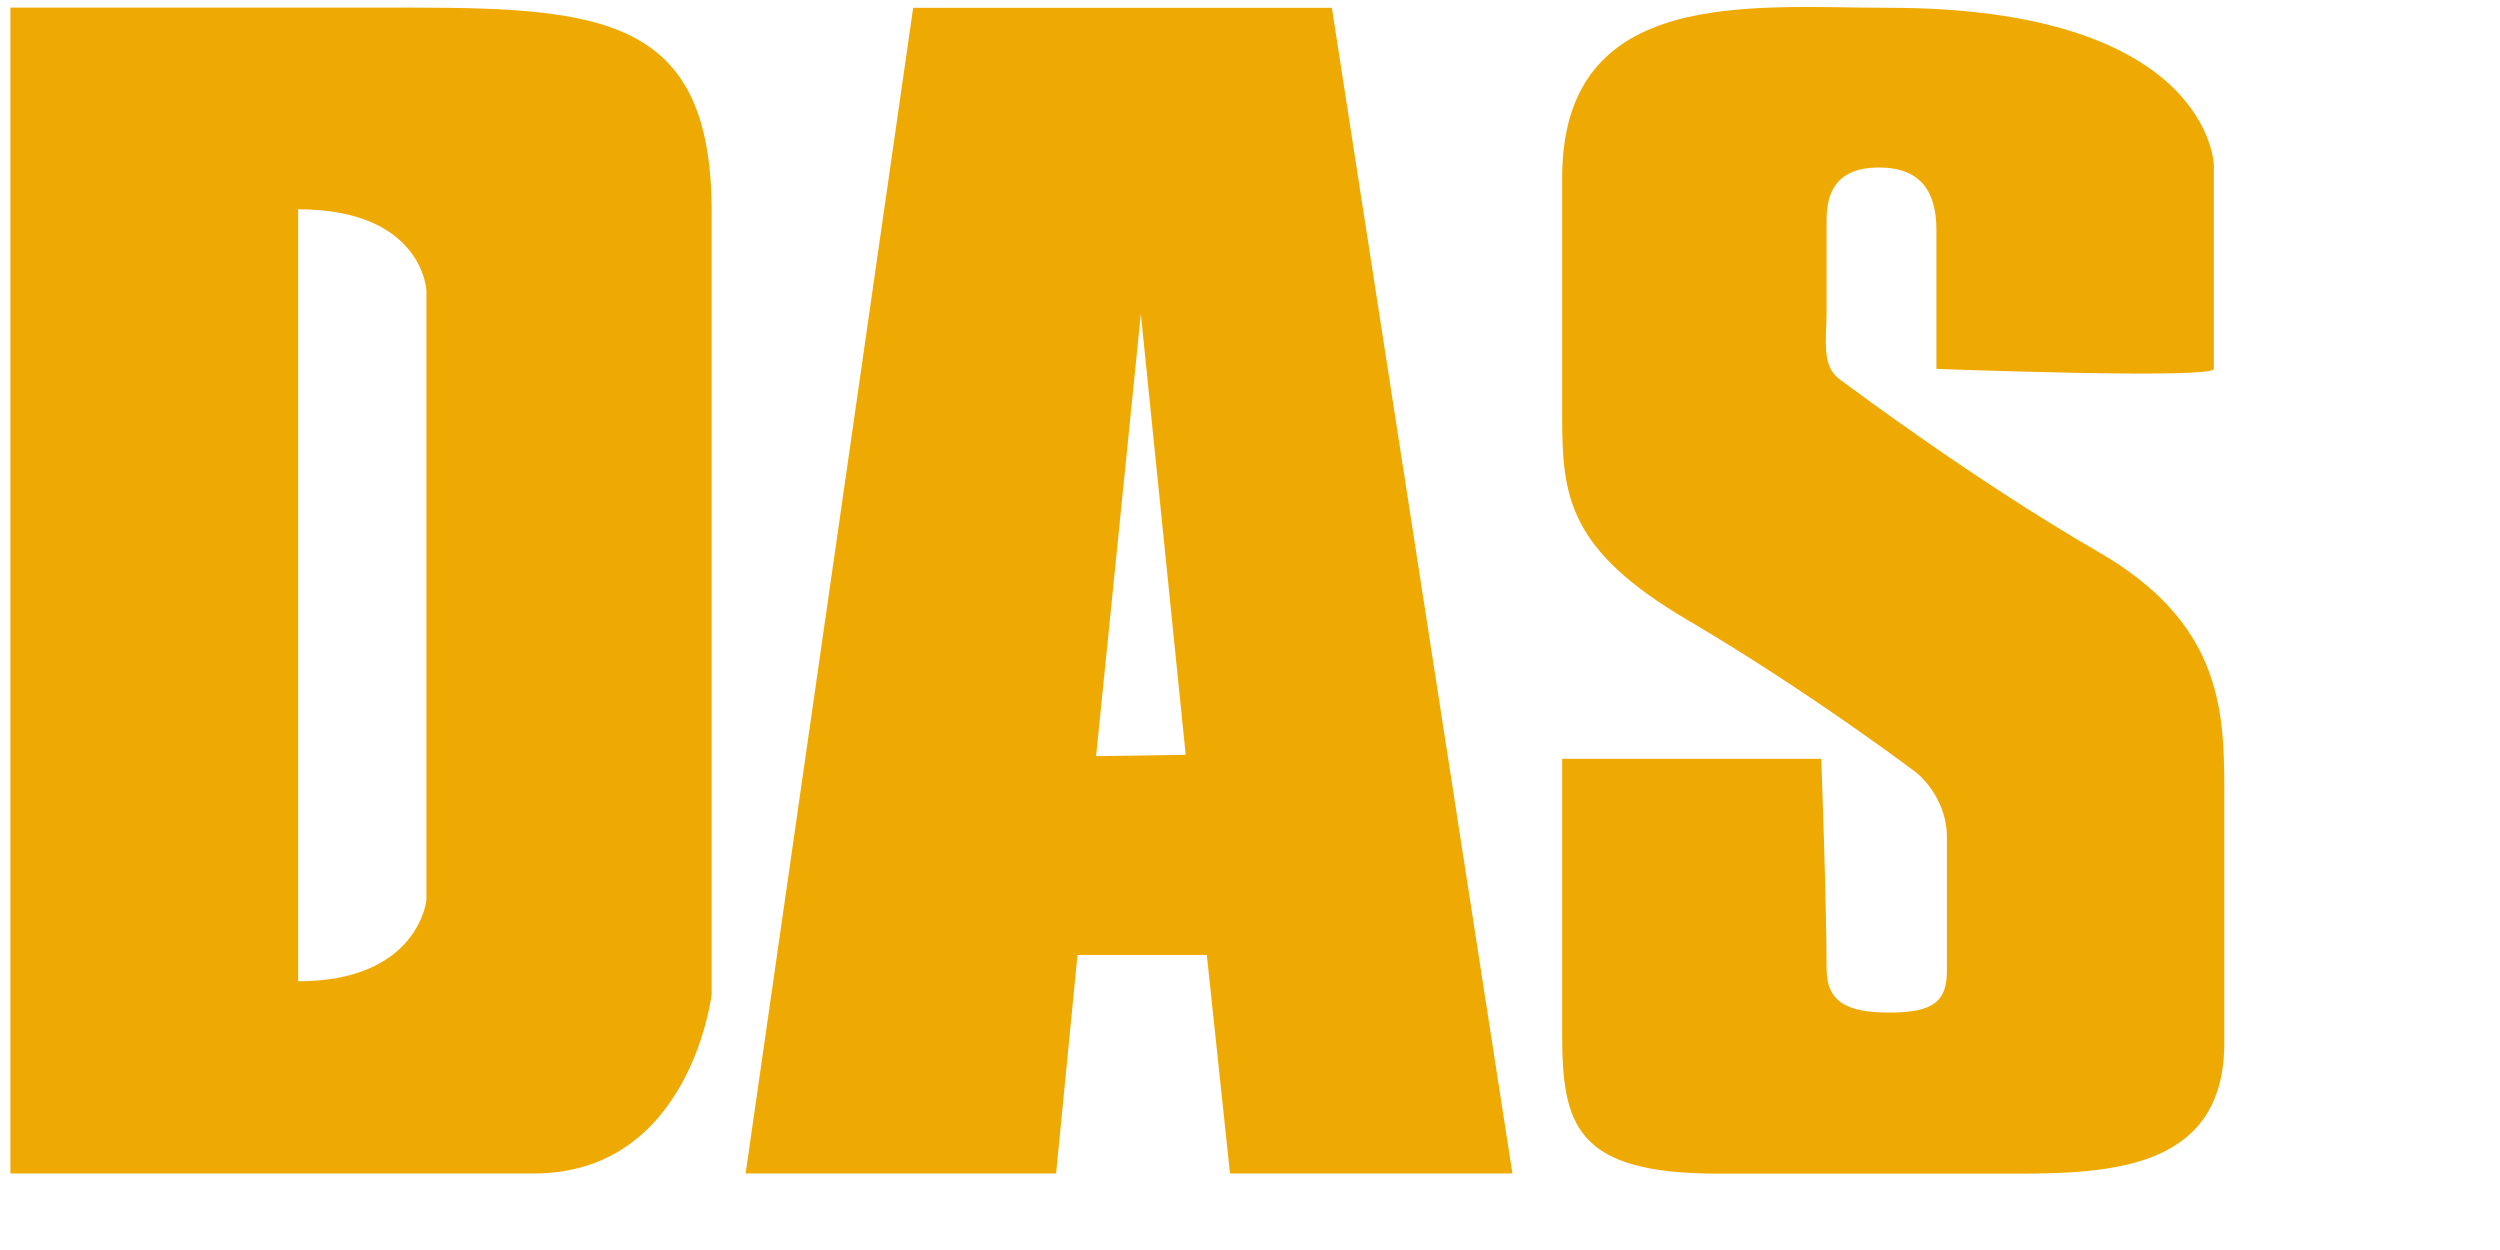
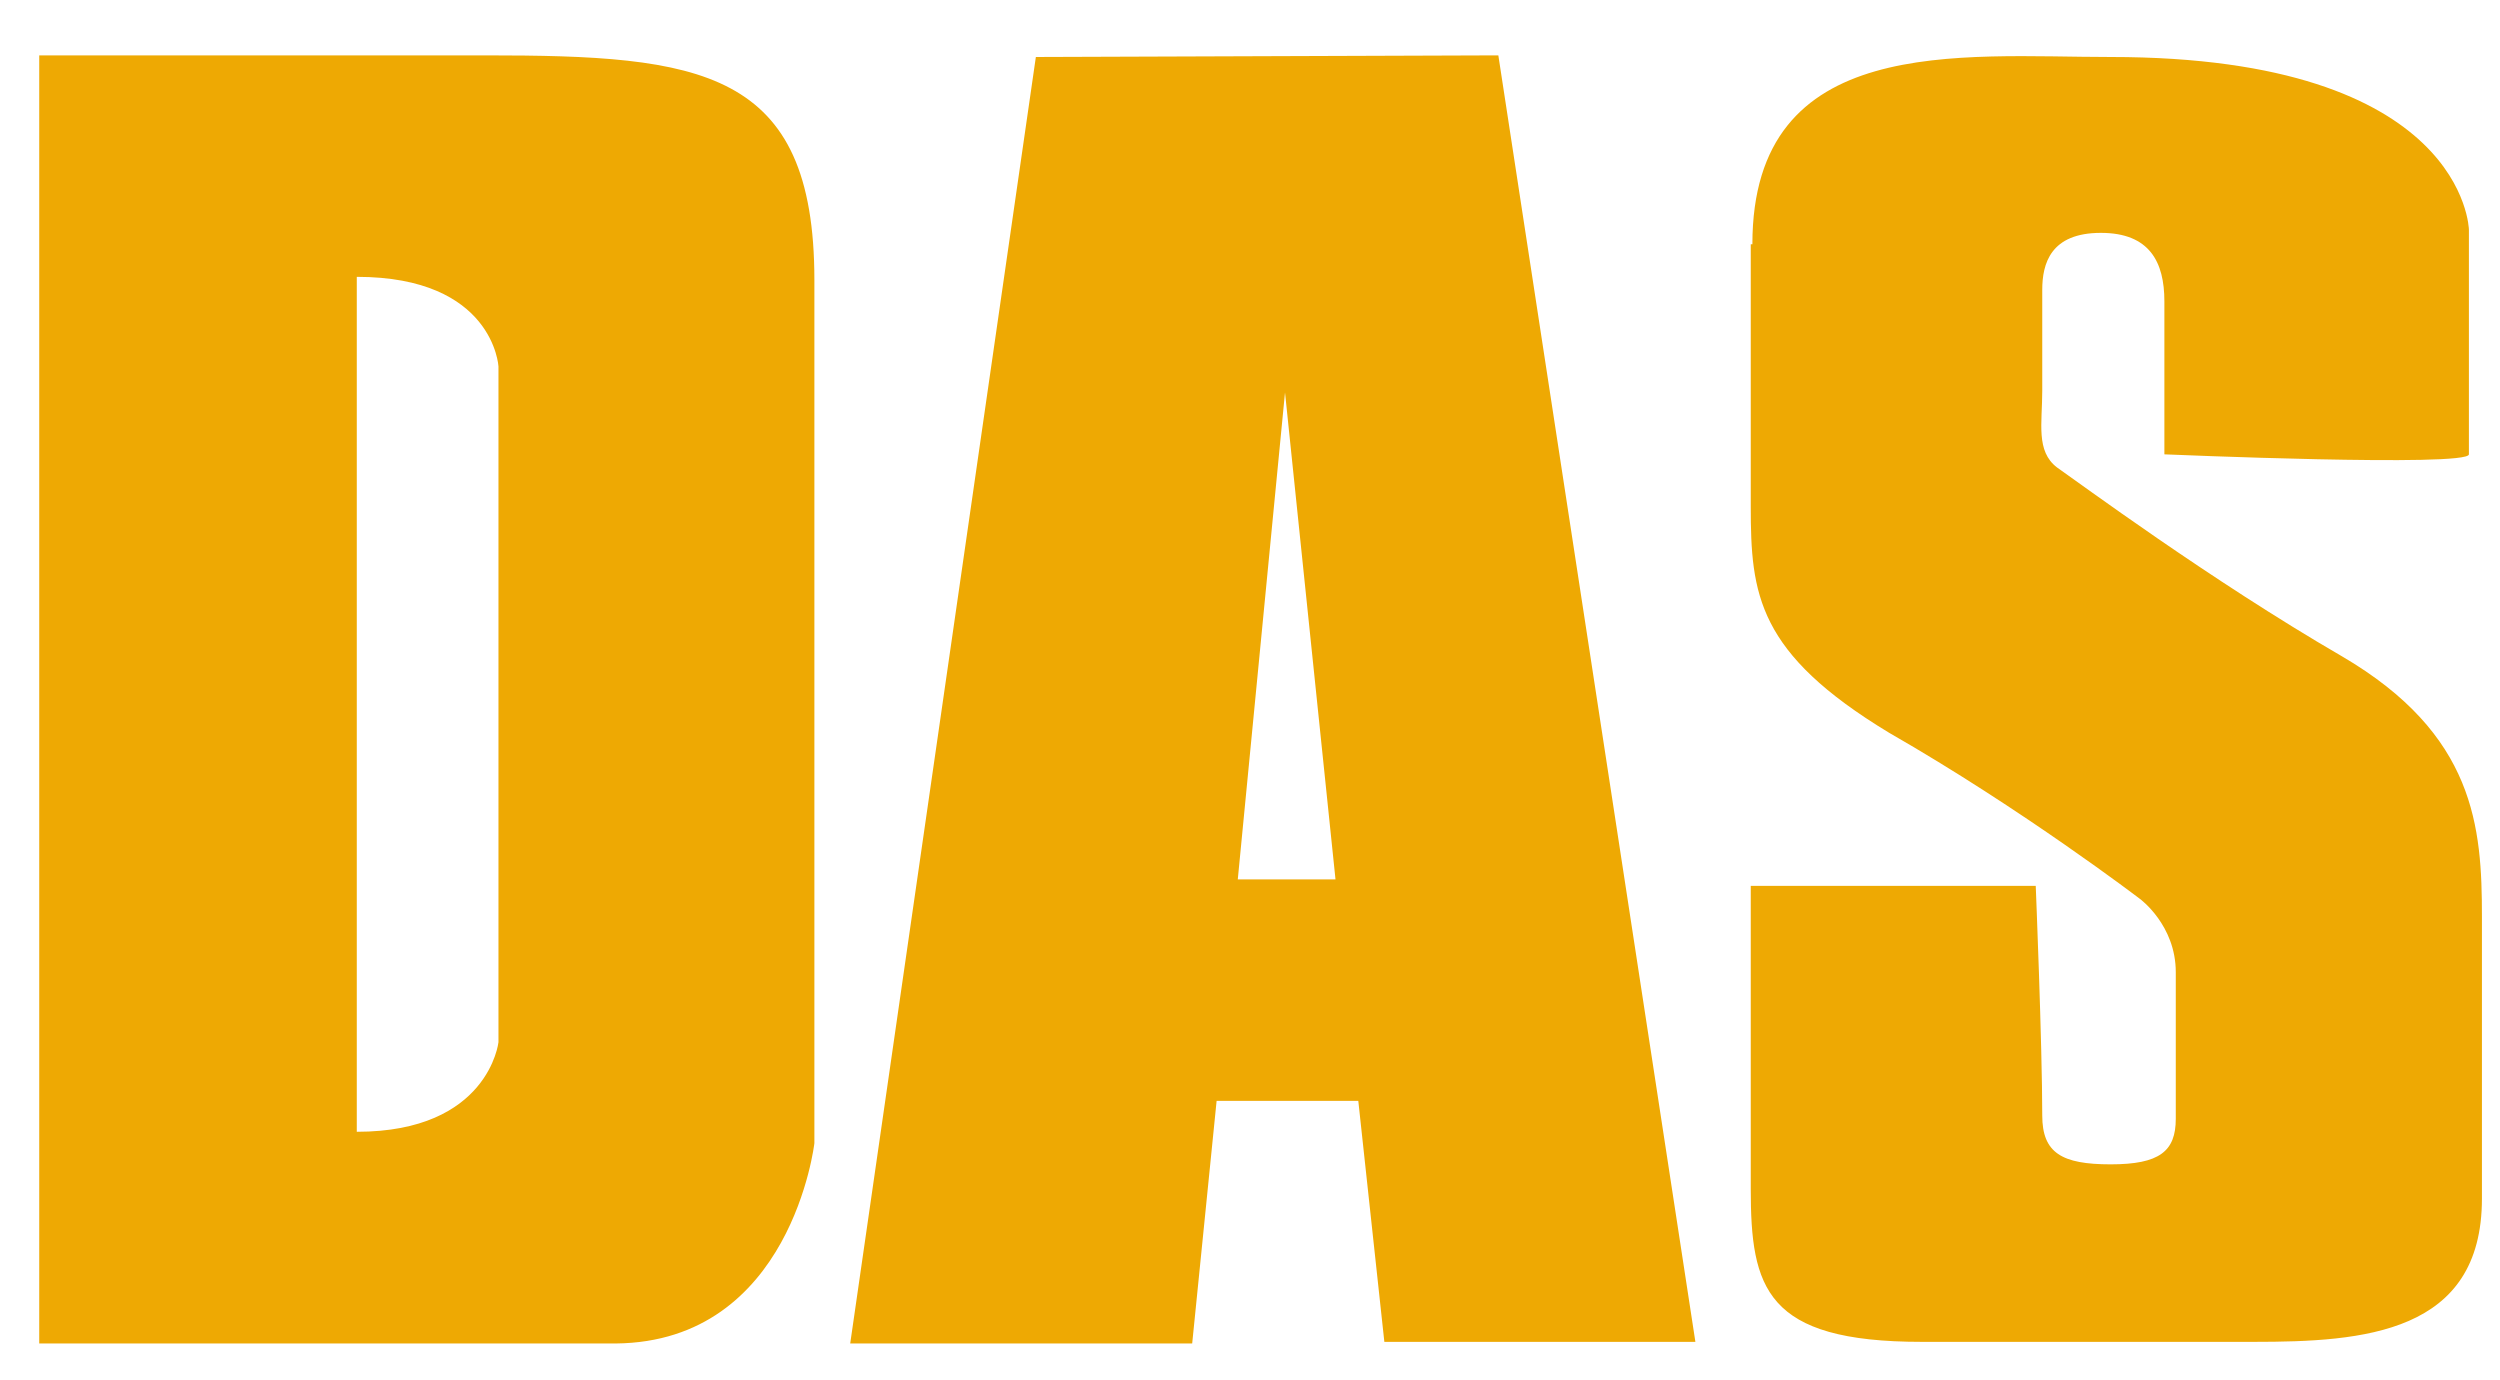
- <svg xmlns="http://www.w3.org/2000/svg" width="64" height="32" viewBox="0 0 16.933 8.467" version="1.1" id="svg1208">
-   <defs id="defs1202" />
-   <g id="layer1" transform="translate(0,-288.5333)">
-     <path style="display:inline;opacity:1;vector-effect:none;fill:#eea903;fill-opacity:1;stroke:none;stroke-width:0.037;stroke-linecap:butt;stroke-linejoin:miter;stroke-miterlimit:4;stroke-dasharray:none;stroke-dashoffset:0;stroke-opacity:1;marker:none" d="m 10.581,289.738 v 1.613 c 0,0.541 0.036,0.904 0.851,1.383 0.815,0.479 1.542,1.028 1.542,1.028 0,0 0.213,0.159 0.213,0.443 v 0.904 c 0,0.206 -0.089,0.283 -0.39,0.283 -0.301,0 -0.425,-0.079 -0.425,-0.301 0,-0.434 -0.036,-1.418 -0.036,-1.418 H 10.581 v 1.861 c 0,0.617 0.088,0.949 1.052,0.949 h 2.04 c 0.67,0 1.393,-0.054 1.393,-0.887 v -1.728 c 0,-0.547 -0.034,-1.123 -0.851,-1.595 -0.817,-0.472 -1.622,-1.073 -1.754,-1.17 -0.126,-0.092 -0.089,-0.265 -0.089,-0.461 v -0.62 c 0,-0.167 0.053,-0.354 0.354,-0.354 0.301,0 0.39,0.183 0.39,0.425 v 0.939 c 0,0 1.879,0.071 1.879,0 v -1.383 c 0,0 -0.027,-1.063 -2.207,-1.063 -0.922,0 -2.207,-0.151 -2.207,1.152 z M 0.07,288.586 v 7.896 H 3.615 c 1.063,0 1.205,-1.214 1.205,-1.214 v -5.3 c 0,-1.294 -0.708,-1.383 -2.02,-1.383 -0.91,0 -2.73,0 -2.73,0 z m 6.115,0 -1.135,7.896 H 7.153 l 0.145,-1.48 h 0.876 l 0.157,1.48 h 1.913 l -1.223,-7.896 z m -4.166,1.365 c 0.843,0 0.869,0.549 0.869,0.549 v 4.13 c 0,0 -0.053,0.55 -0.869,0.55 z m 5.708,0.709 0.304,2.986 -0.607,0.009 z" id="path5066" />
-   </g>
+ <svg xmlns="http://www.w3.org/2000/svg" width="58" height="32" viewBox="0 0 15.35 8.47">
+   <path d="M10.75 1.5v1.61c0 .54.04.9.85 1.39.82.47 1.54 1.02 1.54 1.02s.22.16.22.45v.9c0 .2-.1.28-.4.28-.3 0-.42-.07-.42-.3 0-.43-.04-1.41-.04-1.41h-1.75V7.3c0 .61.09.94 1.05.94h2.04c.67 0 1.4-.05 1.4-.88V5.63c0-.55-.04-1.12-.86-1.6-.81-.47-1.62-1.07-1.75-1.16-.13-.1-.09-.27-.09-.47v-.62c0-.16.05-.35.36-.35.3 0 .39.18.39.42v.94s1.87.08 1.87 0V1.41S15.14.35 12.96.35c-.92 0-2.2-.15-2.2 1.15zM.24.35v7.9h3.54C4.86 8.24 5 7.02 5 7.02v-5.3c0-1.3-.7-1.38-2.02-1.38H.24zm6.12 0l-1.14 7.9h2.1l.15-1.49h.87l.16 1.48h1.91L9.2.34zM2.19 1.7c.84 0 .87.55.87.55V6.4s-.06.55-.87.55zm5.7.71l.31 2.99h-.6z" fill="#eea903" />
</svg>
